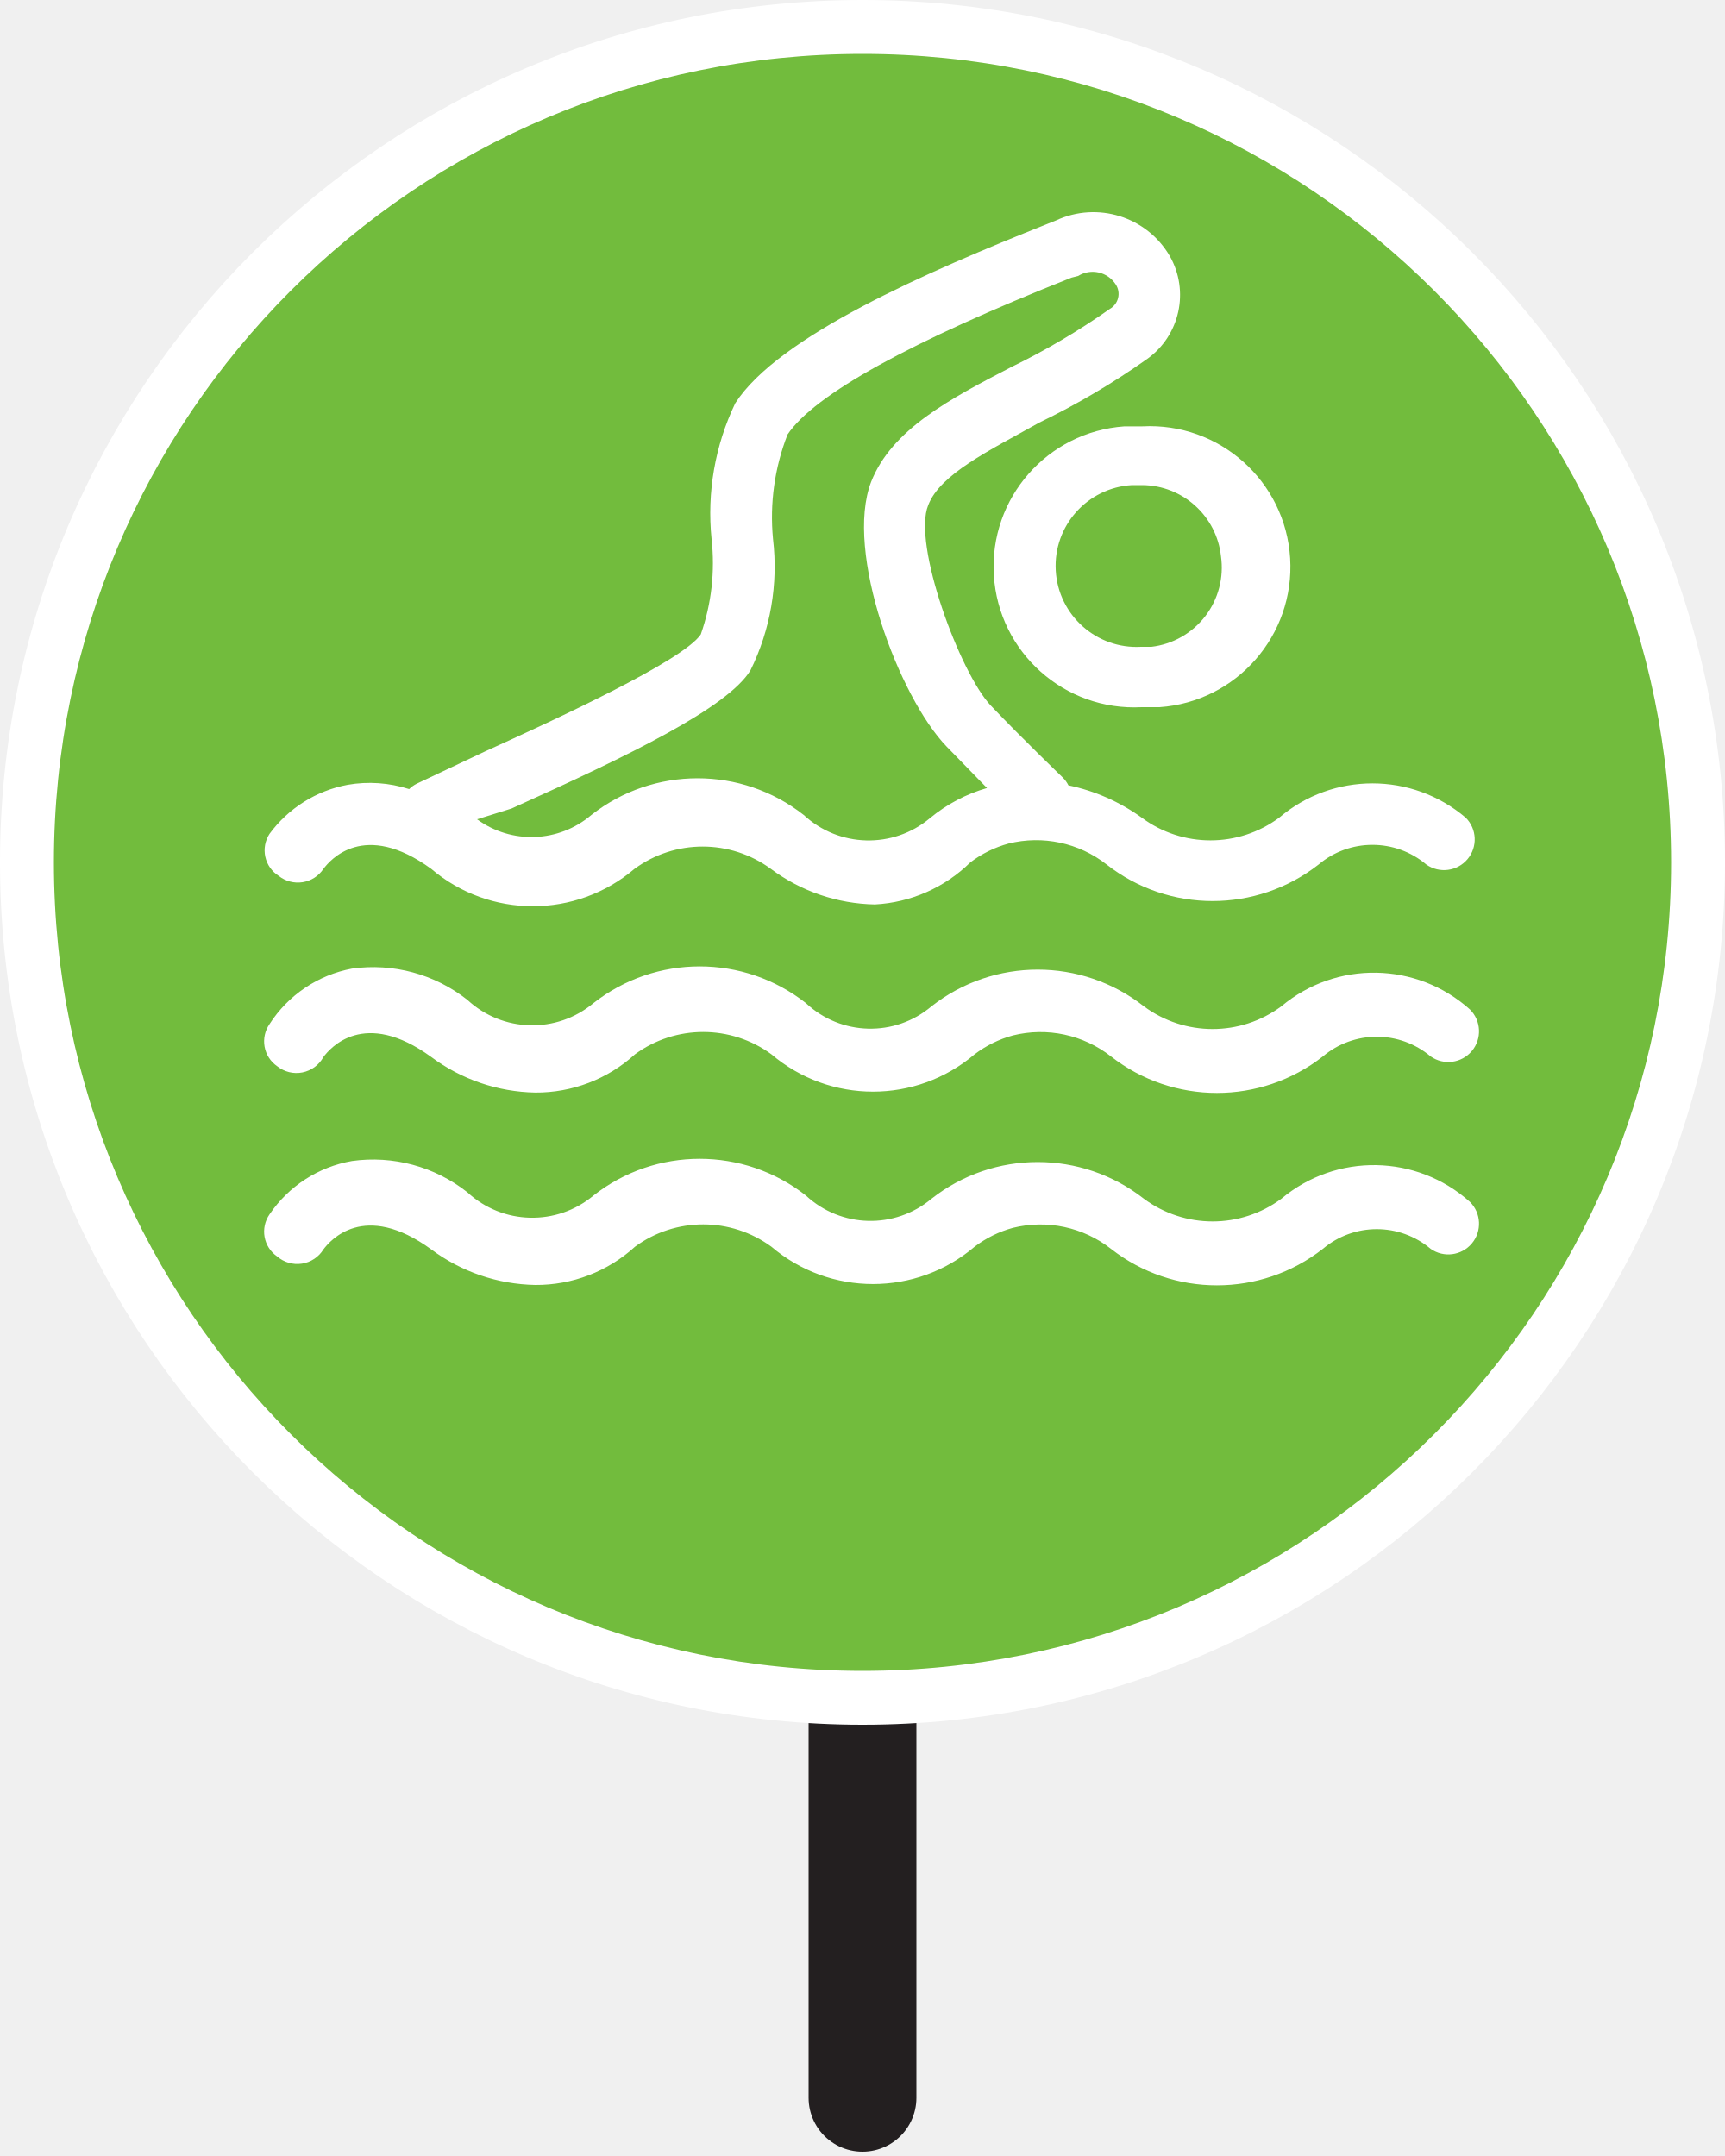
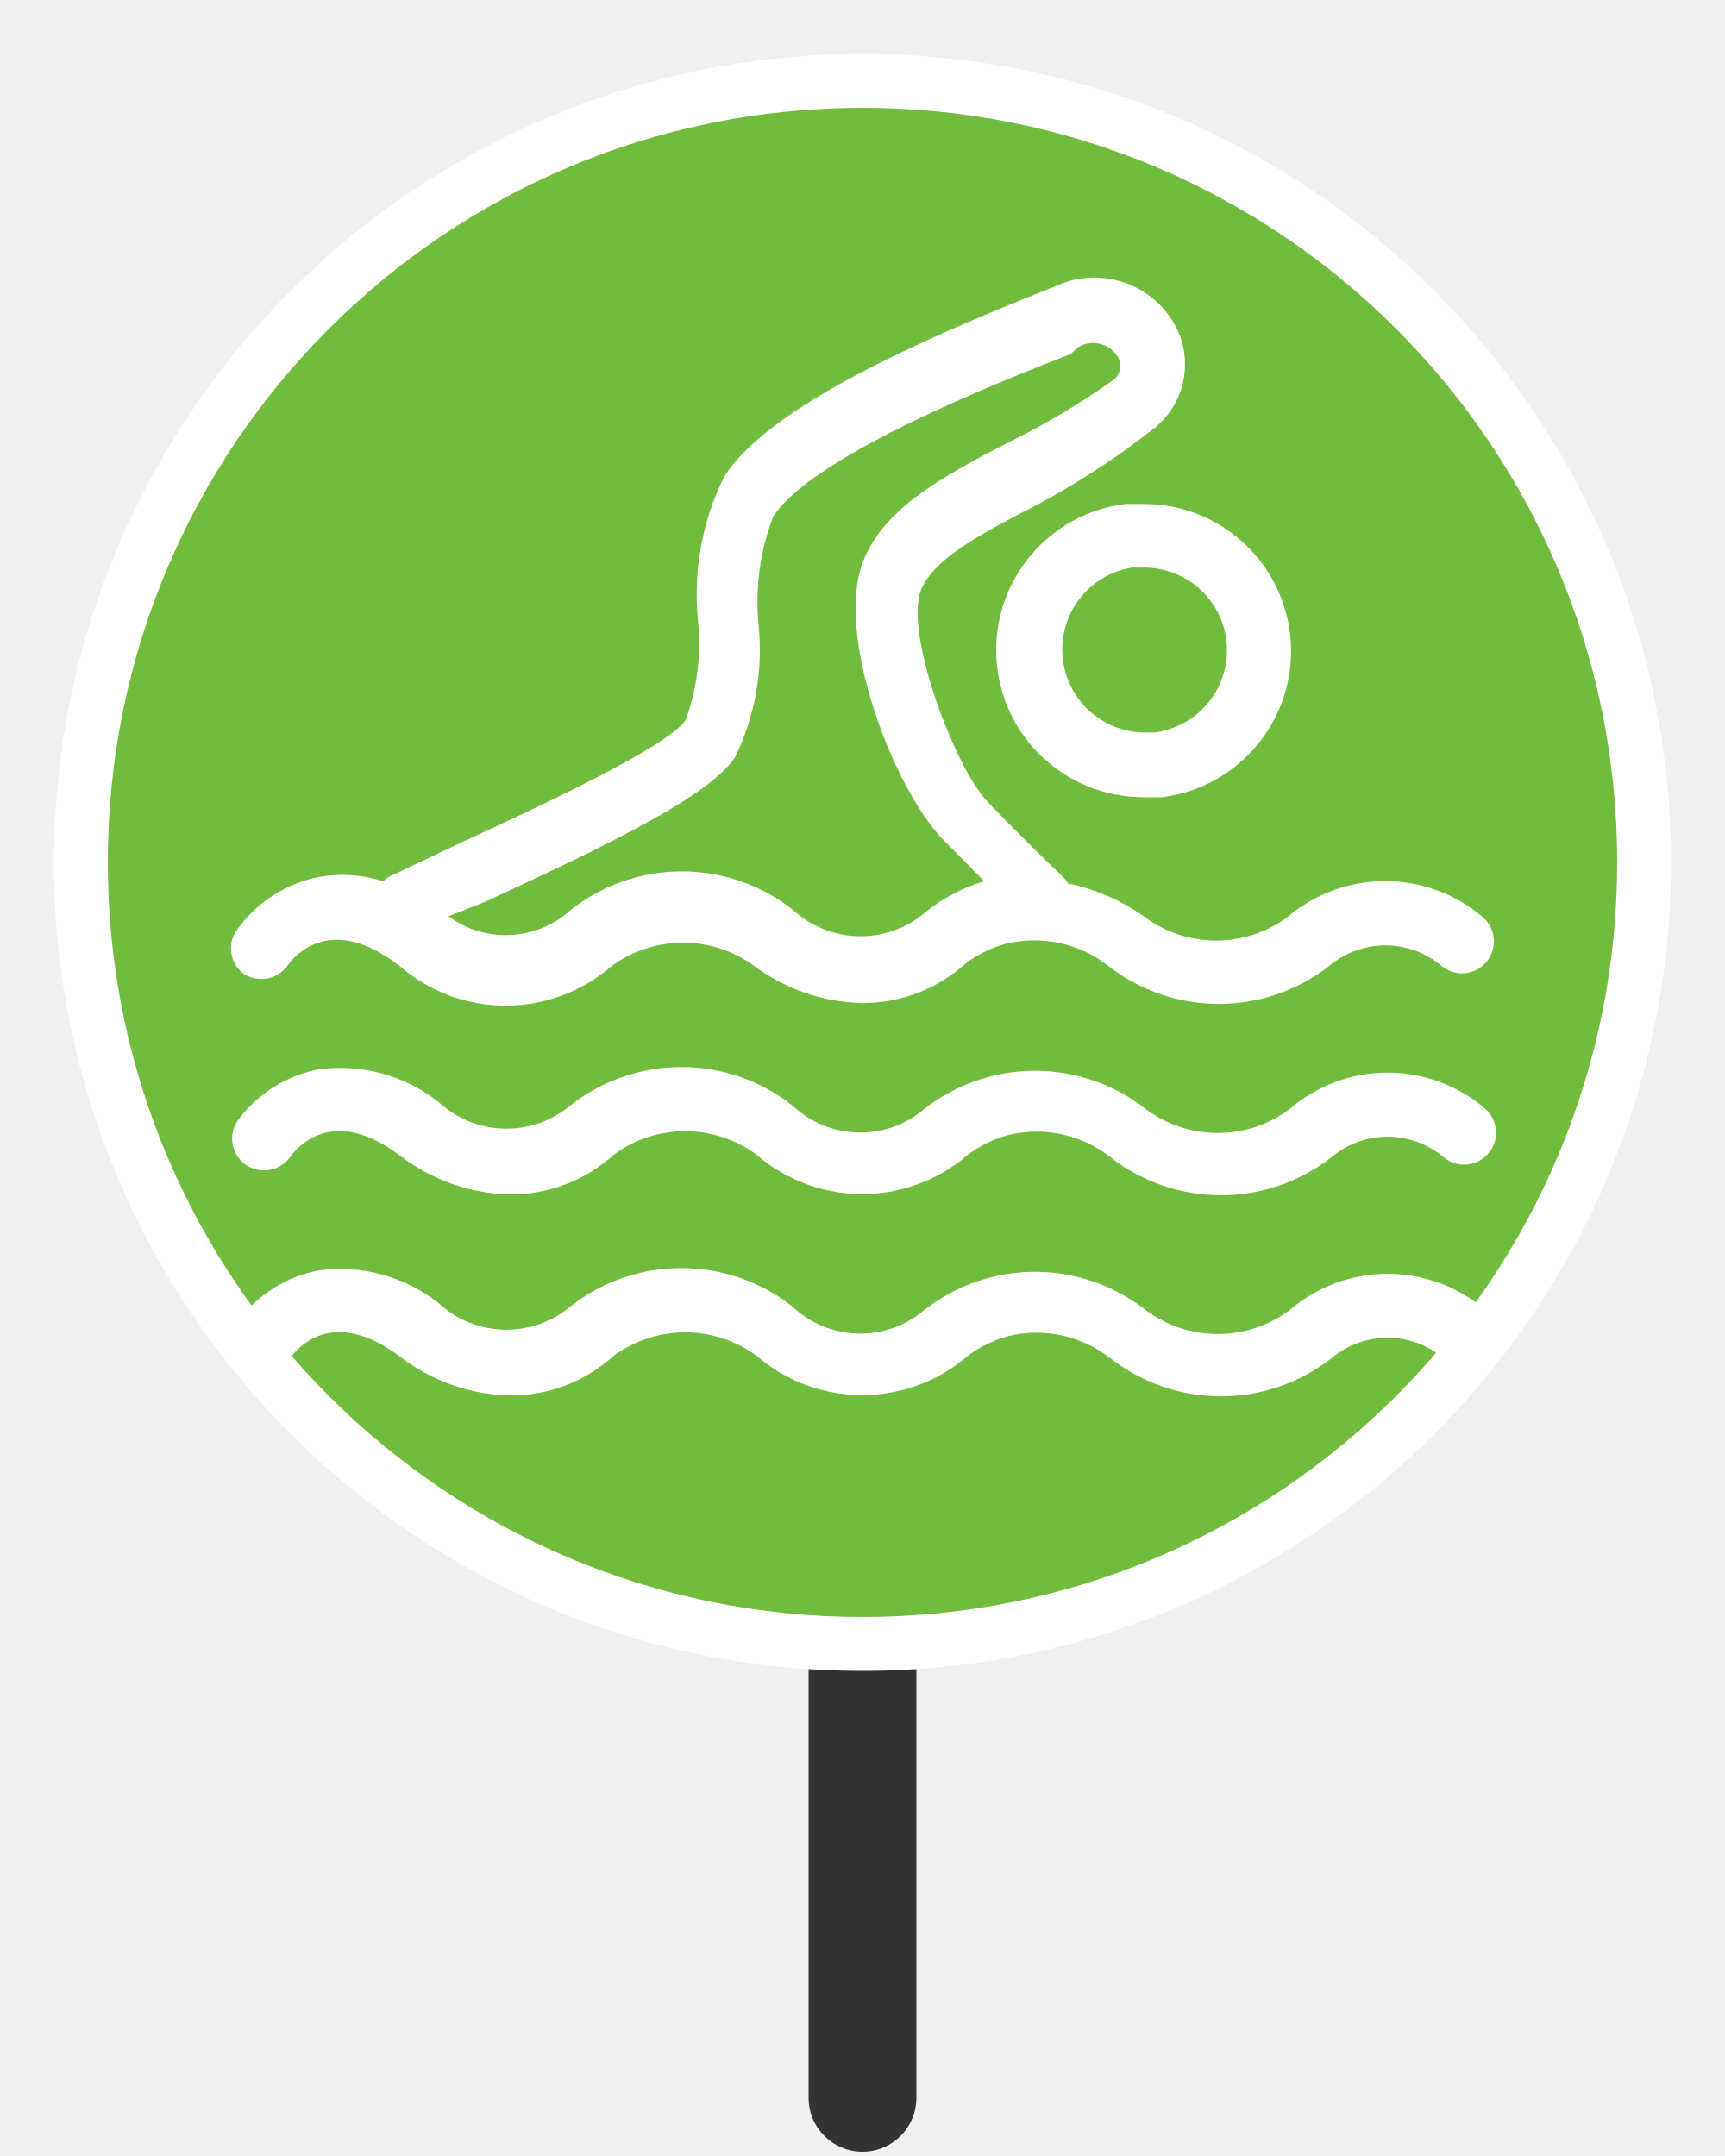
<svg xmlns="http://www.w3.org/2000/svg" id="Layer_1" data-name="Layer 1" viewBox="0 0 32 40">
-   <line x1="16" y1="30.77" x2="16" y2="38.92" fill="none" stroke="#231f20" stroke-linecap="round" stroke-linejoin="round" stroke-width="2" />
-   <path d="M16,31.5A15.5,15.5,0,1,1,31.5,16,15.52,15.52,0,0,1,16,31.5Z" fill="#72bc3d" />
-   <path d="M16,1A15,15,0,1,1,1,16,15,15,0,0,1,16,1m0-1A16,16,0,1,0,32,16,16,16,0,0,0,16,0Z" fill="#fff" />
-   <path d="M20.86,7.91a2.61,2.61,0,0,0,.32,5.21l.33,0a2.61,2.61,0,0,0-.32-5.21Zm1.79,2.41A1.48,1.48,0,0,1,21.36,12h-.19A1.48,1.48,0,0,1,21,9h.19A1.48,1.48,0,0,1,22.65,10.32Z" fill="#fff" />
-   <path d="M5.17,16.25A.57.57,0,0,0,6,16.12c.12-.16.75-.91,2,0a2.91,2.91,0,0,0,3.77,0,2.14,2.14,0,0,1,2.53,0,3.33,3.33,0,0,0,1.93.66A2.73,2.73,0,0,0,18,16a2.08,2.08,0,0,1,.71-.35,2.12,2.12,0,0,1,1.82.39,3.19,3.19,0,0,0,3.93,0h0a1.55,1.55,0,0,1,2,0,.57.57,0,0,0,.73-.87,2.67,2.67,0,0,0-3.46,0h0a2.14,2.14,0,0,1-2.55,0,3.57,3.57,0,0,0-1.36-.6.56.56,0,0,0-.1-.14s-.77-.74-1.34-1.34-1.46-3-1.16-3.72c.22-.57,1.11-1,2.06-1.53a14.06,14.06,0,0,0,2-1.18,1.46,1.46,0,0,0,.42-1.91,1.64,1.64,0,0,0-2.11-.66l-.15.06c-2.26.9-5,2.09-5.8,3.33A4.72,4.72,0,0,0,13.2,10,4,4,0,0,1,13,11.77c-.33.49-2.7,1.58-4,2.17l-1.27.6a.55.55,0,0,0-.14.1,2.38,2.38,0,0,0-1.14-.08A2.33,2.33,0,0,0,5,15.47.56.56,0,0,0,5.17,16.25ZM9.49,15c2.22-1,4-1.87,4.43-2.56A4.35,4.35,0,0,0,14.34,10a4.22,4.22,0,0,1,.27-1.94c.5-.74,2.27-1.72,5.27-2.91L20,5.12a.51.51,0,0,1,.7.16.32.32,0,0,1-.11.45,13.23,13.23,0,0,1-1.83,1.08c-1.14.59-2.22,1.16-2.6,2.13-.5,1.3.52,4,1.4,4.91l.75.77a2.93,2.93,0,0,0-1.06.56l0,0a1.77,1.77,0,0,1-2.34-.06,3.19,3.19,0,0,0-3.94,0l0,0a1.71,1.71,0,0,1-2.12.08Z" fill="#fff" />
-   <path d="M23.77,18.67h0a2.14,2.14,0,0,1-2.55,0,3.19,3.19,0,0,0-3.94,0l0,0a1.75,1.75,0,0,1-2.33-.06,3.19,3.19,0,0,0-3.94,0l0,0a1.77,1.77,0,0,1-2.34-.06,2.82,2.82,0,0,0-2.14-.58A2.33,2.33,0,0,0,5,19a.56.56,0,0,0,.14.78A.57.57,0,0,0,6,19.61c.12-.16.75-.91,2,0a3.33,3.33,0,0,0,1.93.66,2.72,2.72,0,0,0,1.85-.71,2.14,2.14,0,0,1,2.53,0,2.91,2.91,0,0,0,3.77,0,2.08,2.08,0,0,1,.71-.35,2.12,2.12,0,0,1,1.82.39,3.19,3.19,0,0,0,3.93,0h0a1.55,1.55,0,0,1,2,0,.57.57,0,0,0,.73-.87A2.67,2.67,0,0,0,23.77,18.67Z" fill="#fff" />
-   <path d="M23.77,22.24h0a2.14,2.14,0,0,1-2.55,0,3.19,3.19,0,0,0-3.94,0l0,0a1.76,1.76,0,0,1-2.33-.06,3.19,3.19,0,0,0-3.94,0l0,0a1.77,1.77,0,0,1-2.34-.06,2.82,2.82,0,0,0-2.14-.58A2.33,2.33,0,0,0,5,22.53a.56.56,0,0,0,.14.78A.57.57,0,0,0,6,23.18c.12-.16.75-.91,2,0a3.33,3.33,0,0,0,1.93.66,2.72,2.72,0,0,0,1.85-.71,2.14,2.14,0,0,1,2.53,0,2.91,2.91,0,0,0,3.77,0,2.08,2.08,0,0,1,.71-.35,2.12,2.12,0,0,1,1.82.39,3.19,3.19,0,0,0,3.93,0h0a1.55,1.55,0,0,1,2,0,.57.57,0,0,0,.73-.87A2.67,2.67,0,0,0,23.77,22.24Z" fill="#fff" />
+   <line x1="16" y1="30.77" x2="16" y2="38.92" fill="none" stroke="#333" stroke-linecap="round" stroke-linejoin="round" stroke-width="2" />
+   <path d="M16,30.5A14.5,14.5,0,1,1,30.5,16,14.52,14.52,0,0,1,16,30.5Z" fill="#72bc3d" />
+   <path d="M16,2A14,14,0,1,1,2,16,14,14,0,0,1,16,2m0-1A15,15,0,1,0,31,16,15,15,0,0,0,16,1Z" fill="#fff" />
+   <path d="M20.88,9.35a2.73,2.73,0,0,0,.33,5.44l.34,0a2.73,2.73,0,0,0-.33-5.44Zm1.87,2.52a1.54,1.54,0,0,1-1.34,1.72h-.19A1.54,1.54,0,0,1,21,10.53h.19A1.54,1.54,0,0,1,22.75,11.87Z" fill="#fff" />
+   <path d="M4.51,18.06a.6.6,0,0,0,.82-.14c.12-.17.79-1,2.08,0a3,3,0,0,0,3.94,0,2.24,2.24,0,0,1,2.64,0,3.48,3.48,0,0,0,2,.69,2.85,2.85,0,0,0,1.93-.74,2.17,2.17,0,0,1,.74-.36,2.22,2.22,0,0,1,1.9.41,3.33,3.33,0,0,0,4.1,0h0a1.61,1.61,0,0,1,2.08,0,.59.59,0,0,0,.76-.91,2.79,2.79,0,0,0-3.61,0h0a2.23,2.23,0,0,1-2.66,0,3.73,3.73,0,0,0-1.42-.62.58.58,0,0,0-.11-.14s-.81-.77-1.4-1.4-1.52-3.09-1.22-3.89c.23-.6,1.16-1.08,2.15-1.59A14.67,14.67,0,0,0,21.34,8a1.52,1.52,0,0,0,.44-2,1.71,1.71,0,0,0-2.2-.69l-.15.06c-2.36.94-5.18,2.18-6,3.48a4.92,4.92,0,0,0-.48,2.68,4.19,4.19,0,0,1-.23,1.83c-.35.51-2.82,1.65-4.14,2.26l-1.33.63a.58.58,0,0,0-.14.1,2.48,2.48,0,0,0-1.19-.08,2.43,2.43,0,0,0-1.5.95A.59.59,0,0,0,4.51,18.06ZM9,16.73c2.32-1.07,4.13-1.95,4.63-2.67a4.54,4.54,0,0,0,.44-2.49,4.4,4.4,0,0,1,.28-2c.52-.77,2.37-1.79,5.51-3L20,6.44a.54.54,0,0,1,.73.17.33.33,0,0,1-.12.47A13.81,13.81,0,0,1,18.72,8.2c-1.19.62-2.32,1.21-2.71,2.22-.52,1.35.54,4.15,1.46,5.13l.79.8a3.06,3.06,0,0,0-1.11.59l0,0a1.85,1.85,0,0,1-2.44-.06,3.33,3.33,0,0,0-4.12,0l0,0A1.79,1.79,0,0,1,8.32,17Z" fill="#fff" />
+   <path d="M23.92,20.58h0a2.23,2.23,0,0,1-2.66,0,3.33,3.33,0,0,0-4.12,0l0,0a1.83,1.83,0,0,1-2.44-.07,3.33,3.33,0,0,0-4.12,0l0,0a1.85,1.85,0,0,1-2.44-.06,2.94,2.94,0,0,0-2.23-.61,2.43,2.43,0,0,0-1.5.95.59.59,0,0,0,.15.82.6.6,0,0,0,.82-.14c.12-.17.79-1,2.08,0a3.47,3.47,0,0,0,2,.69,2.84,2.84,0,0,0,1.93-.74,2.23,2.23,0,0,1,2.64,0,3,3,0,0,0,3.93,0,2.18,2.18,0,0,1,.74-.36,2.21,2.21,0,0,1,1.9.41,3.33,3.33,0,0,0,4.1,0h0a1.61,1.61,0,0,1,2.08,0,.59.59,0,0,0,.76-.91A2.78,2.78,0,0,0,23.92,20.58Z" fill="#fff" />
+   <path d="M23.92,24.31h0a2.23,2.23,0,0,1-2.66,0,3.33,3.33,0,0,0-4.12,0l0,0a1.83,1.83,0,0,1-2.44-.07,3.33,3.33,0,0,0-4.12,0l0,0a1.85,1.85,0,0,1-2.44-.06,2.94,2.94,0,0,0-2.23-.61,2.43,2.43,0,0,0-1.5.95.59.59,0,0,0,.15.82.6.6,0,0,0,.82-.14c.12-.17.79-1,2.08,0a3.47,3.47,0,0,0,2,.69,2.84,2.84,0,0,0,1.93-.74,2.24,2.24,0,0,1,2.64,0,3,3,0,0,0,3.93,0,2.18,2.18,0,0,1,.74-.36,2.22,2.22,0,0,1,1.9.41,3.33,3.33,0,0,0,4.1,0h0a1.61,1.61,0,0,1,2.08,0,.59.59,0,0,0,.76-.91A2.79,2.79,0,0,0,23.92,24.31Z" fill="#fff" />
</svg>
